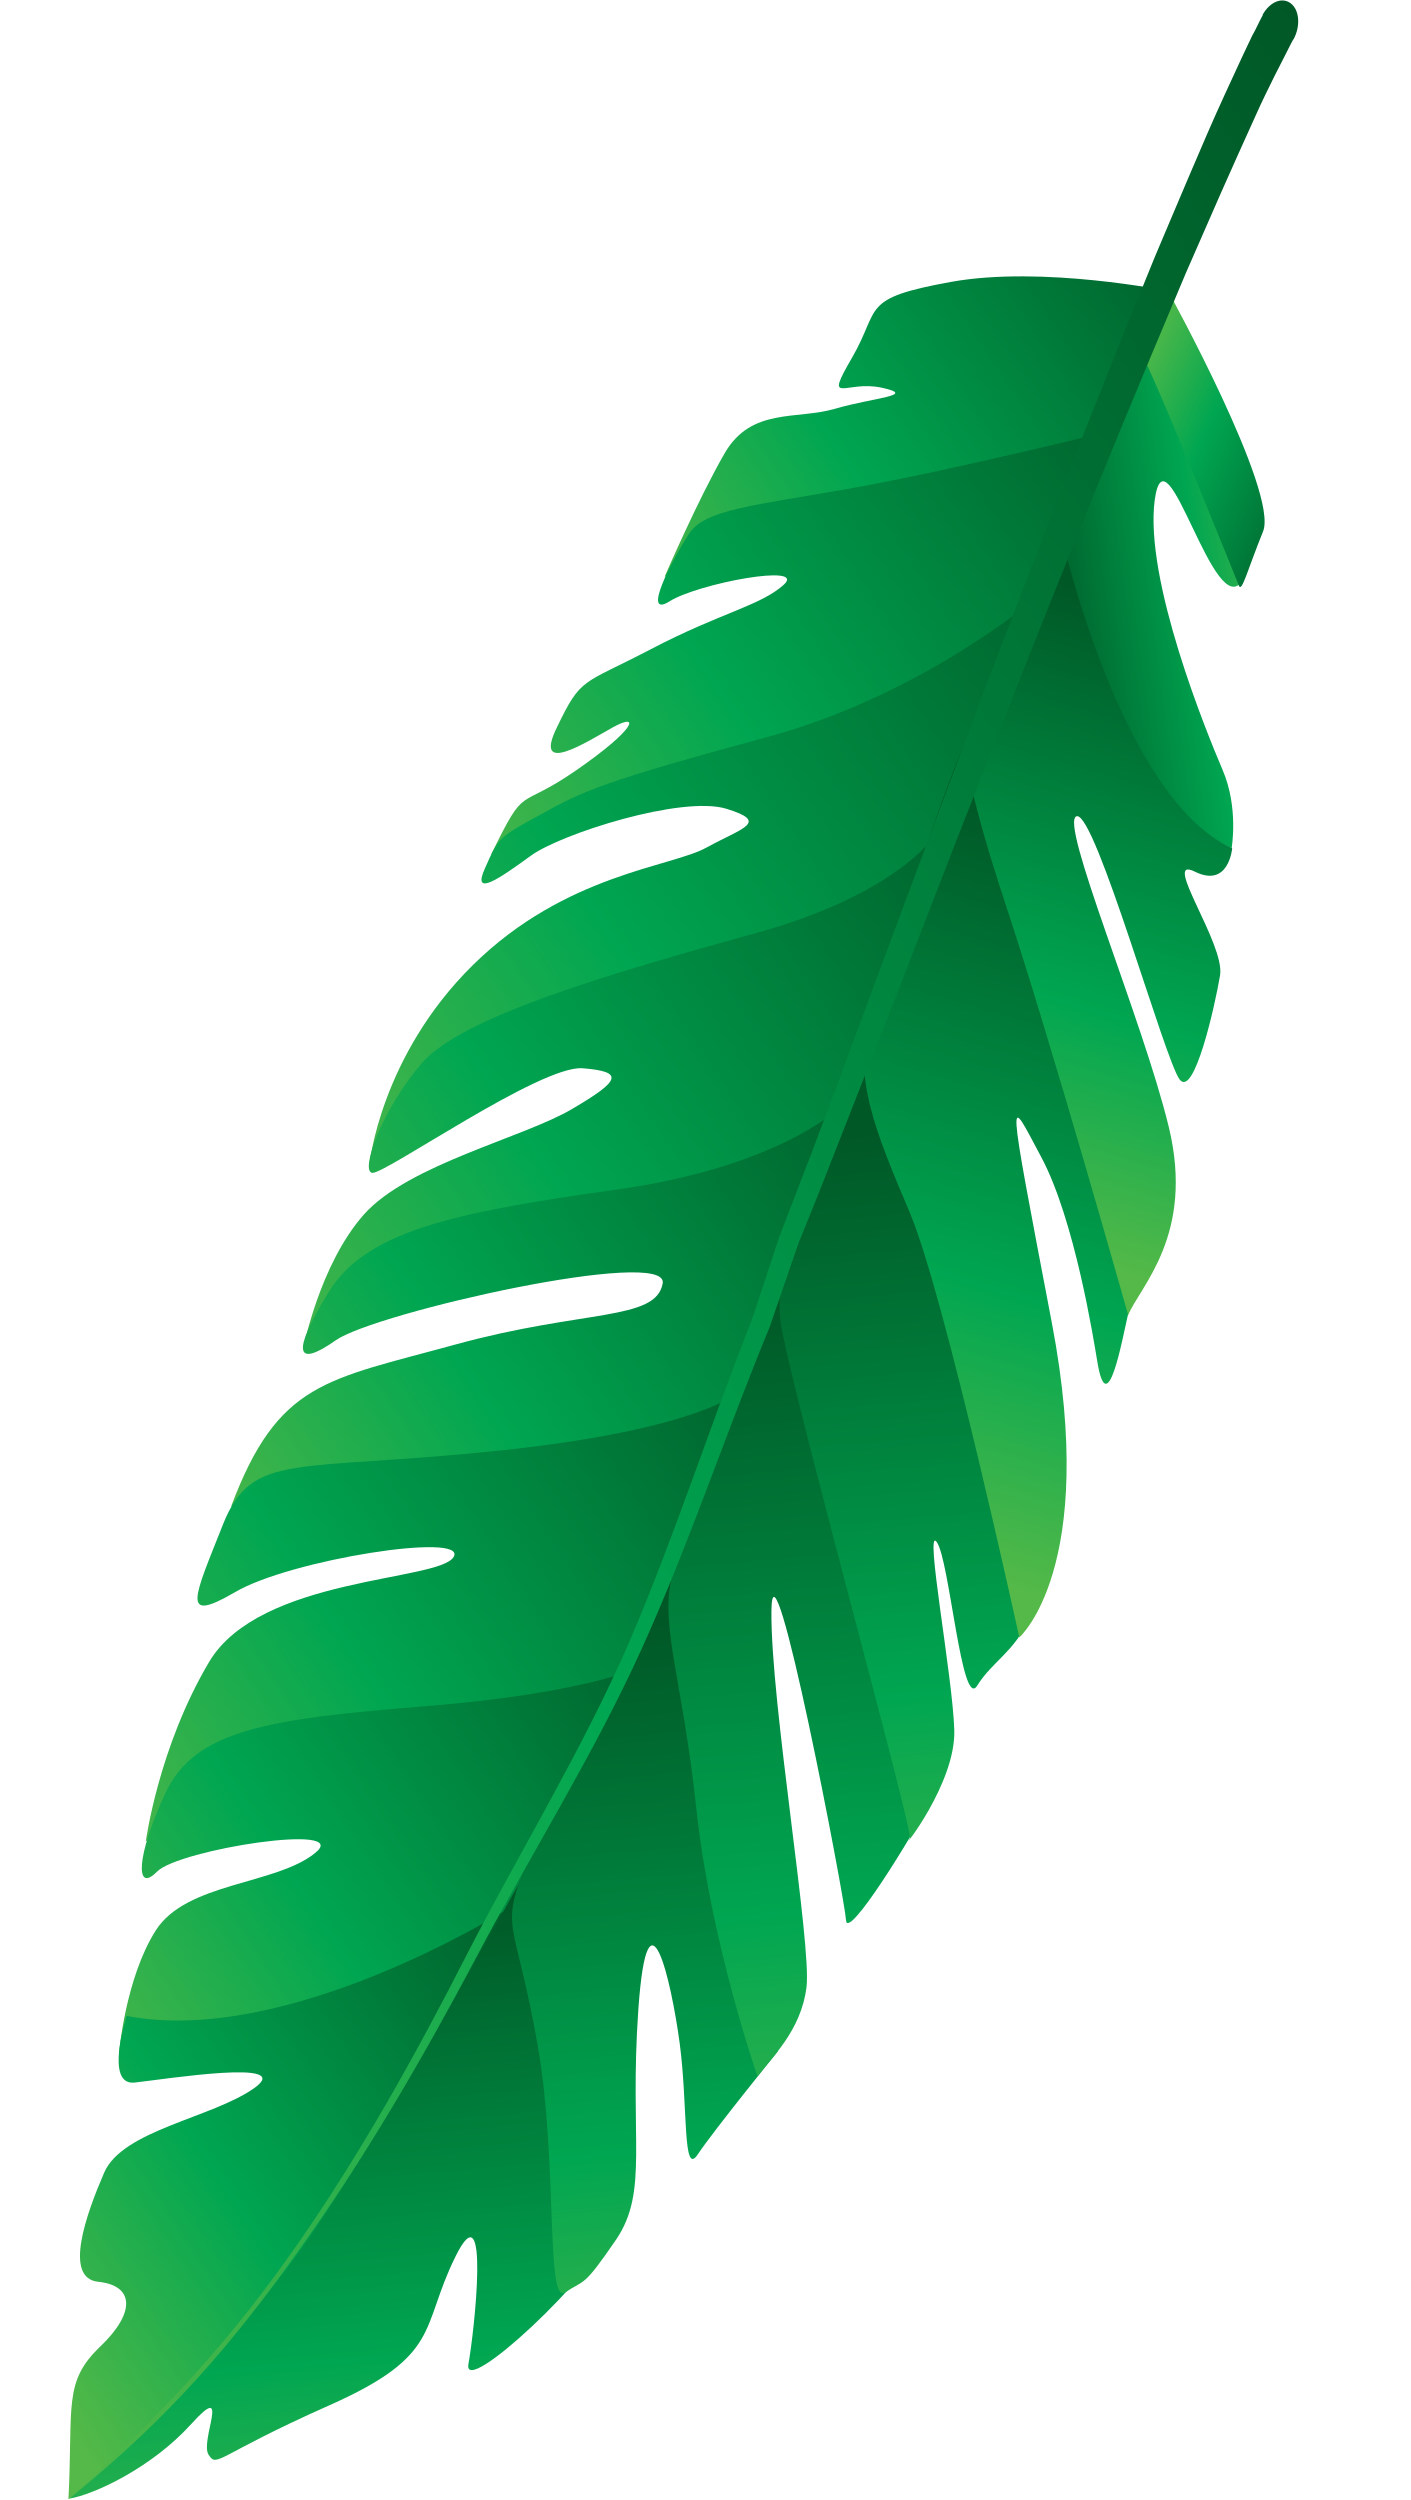
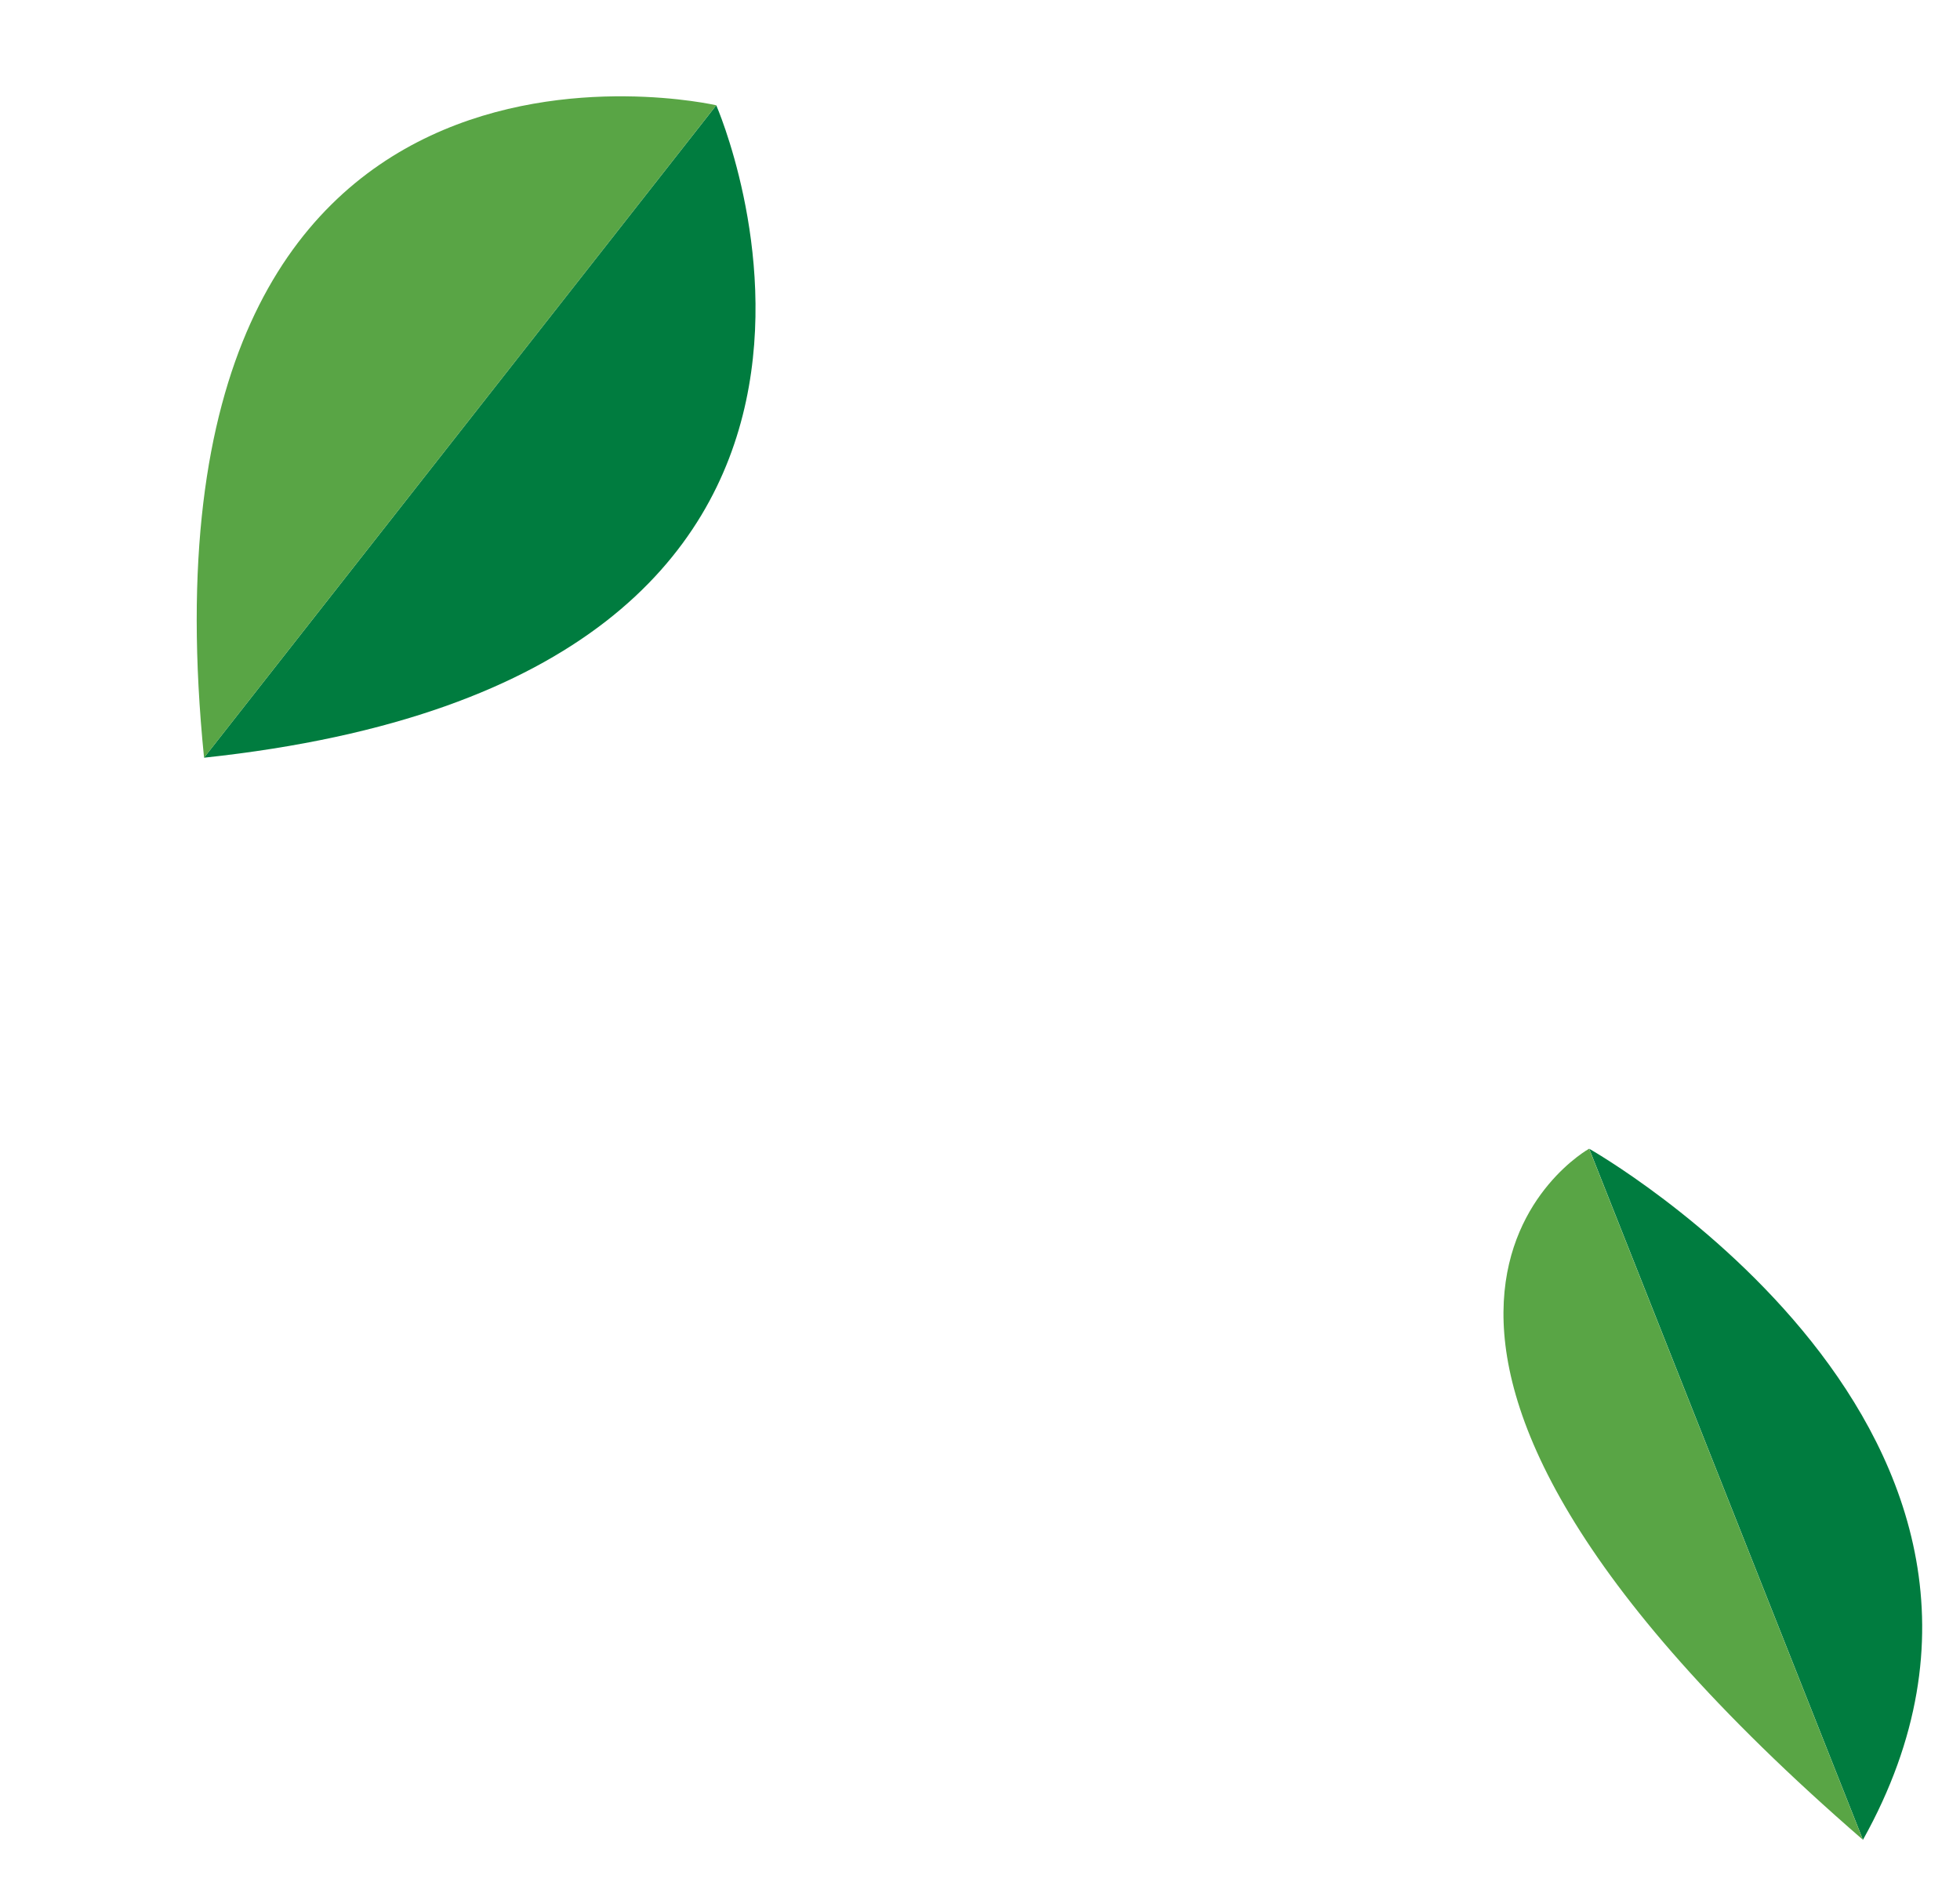
- <svg xmlns="http://www.w3.org/2000/svg" width="22" height="39" viewBox="0 0 22 39" fill="none">
-   <path d="M18.235 4.542C18.235 4.542 16.259 4.139 14.834 4.398C13.409 4.656 13.745 4.796 13.295 5.574C12.845 6.352 13.183 5.925 13.754 6.048C14.325 6.171 13.627 6.201 13.029 6.376C12.432 6.552 11.728 6.353 11.311 7.06C10.894 7.778 10.369 8.995 10.369 8.995L15.349 8.141L17.363 7.111L18.235 4.542Z" fill="url(#paint0_linear_1358_2506)" />
-   <path d="M17.408 6.702C17.408 6.702 14.893 7.328 13.312 7.611C11.73 7.893 10.998 7.944 10.747 8.328C10.496 8.713 9.998 9.661 10.445 9.381C10.891 9.1 12.594 8.784 12.227 9.122C11.861 9.451 11.244 9.557 10.16 10.124C9.075 10.691 9.071 10.552 8.692 11.338C8.303 12.124 9.152 11.574 9.565 11.344C9.986 11.113 9.932 11.363 8.99 12.016C8.047 12.668 8.218 12.196 7.664 13.325C7.664 13.325 10.123 12.591 12.449 11.761C14.766 10.931 16.485 9.292 16.485 9.292L17.408 6.702Z" fill="url(#paint1_linear_1358_2506)" />
-   <path d="M16.324 9.197C16.324 9.197 14.509 10.808 11.979 11.495C9.44 12.181 9.086 12.341 8.433 12.707C7.779 13.063 7.779 13.063 7.565 13.546C7.351 14.019 7.814 13.688 8.284 13.347C8.755 13.006 10.633 12.407 11.329 12.616C12.016 12.826 11.573 12.918 11.023 13.221C10.481 13.525 8.825 13.63 7.38 15.052C5.935 16.474 5.764 18.159 5.764 18.159C5.764 18.159 7.883 15.863 10.845 15.612C13.806 15.361 15.069 12.423 15.069 12.423L16.324 9.197Z" fill="url(#paint2_linear_1358_2506)" />
-   <path d="M14.643 12.962C14.643 12.962 14.085 13.922 11.806 14.552C9.527 15.182 7.197 15.863 6.58 16.586C5.962 17.299 5.614 18.273 5.807 18.297C6 18.322 8.432 16.614 9.088 16.665C9.745 16.717 9.679 16.858 8.931 17.296C8.184 17.744 6.371 18.163 5.676 18.947C4.982 19.732 4.73 21.041 4.73 21.041L8.202 19.334L12.267 19.182C12.267 19.182 12.775 18.005 13.323 16.995C13.872 15.986 14.643 12.962 14.643 12.962Z" fill="url(#paint3_linear_1358_2506)" />
-   <path d="M13.1 17.28C13.1 17.28 12.148 18.211 9.59 18.561C7.033 18.92 5.697 19.216 5.121 20.166C4.536 21.117 4.621 21.343 5.237 20.909C5.854 20.474 10.444 19.442 10.338 20.021C10.232 20.611 9.109 20.423 7.099 20.976C5.089 21.529 4.338 21.55 3.606 23.499C3.606 23.499 6.98 23.922 8.904 23.401C10.836 22.87 10.699 23.59 11.509 22.255C12.31 20.921 13.1 17.28 13.1 17.28Z" fill="url(#paint4_linear_1358_2506)" />
-   <path d="M11.545 21.699C11.545 21.699 10.985 22.291 7.799 22.628C4.604 22.965 3.94 22.636 3.482 23.772C3.034 24.908 2.801 25.342 3.661 24.841C4.52 24.33 7.302 23.895 7.077 24.288C6.852 24.672 4.055 24.591 3.263 25.925C2.47 27.26 2.275 28.727 2.275 28.727C2.275 28.727 3.866 27.221 6.902 27.117L9.446 26.609C9.446 26.609 10.088 26.134 10.812 23.916C11.545 21.699 11.545 21.699 11.545 21.699Z" fill="url(#paint5_linear_1358_2506)" />
-   <path d="M9.992 26.006C9.992 26.006 9.13 26.417 6.656 26.615C4.181 26.813 3.042 26.984 2.581 27.971C2.119 28.958 2.109 29.545 2.449 29.198C2.789 28.85 5.527 28.426 4.912 28.91C4.297 29.405 2.908 29.364 2.431 30.113C1.954 30.862 1.855 32.038 1.855 32.038C1.855 32.038 6.523 31.57 7.816 30.023C9.108 28.466 9.992 26.006 9.992 26.006Z" fill="url(#paint6_linear_1358_2506)" />
-   <path d="M7.886 29.802C7.886 29.802 4.487 31.935 1.976 31.448C1.976 31.448 1.623 32.541 2.101 32.488C2.58 32.435 4.623 32.11 3.964 32.576C3.304 33.041 1.912 33.229 1.625 33.893C1.338 34.557 0.99 35.541 1.533 35.596C2.076 35.651 2.139 36.056 1.561 36.609C0.983 37.162 1.141 37.535 1.068 38.989C1.068 38.989 5.553 35.723 7.886 29.802Z" fill="url(#paint7_linear_1358_2506)" />
-   <path d="M7.308 36.877C7.399 36.377 7.65 34.094 7.105 35.203C6.551 36.322 6.903 36.739 5.135 37.524C3.367 38.309 3.39 38.507 3.253 38.292C3.116 38.077 3.613 37.119 2.986 37.812C2.359 38.506 1.454 38.919 1.08 38.979C1.08 38.979 3.528 36.893 5.036 34.594C6.544 32.305 8.076 29.32 8.671 28.419C9.267 27.527 9.949 33.861 9.622 34.675C9.296 35.49 7.202 37.427 7.308 36.877Z" fill="url(#paint8_linear_1358_2506)" />
-   <path d="M12.134 32.001C12.134 32.001 11.13 33.241 10.887 33.606C10.644 33.98 10.735 32.864 10.603 31.874C10.47 30.884 10.104 29.303 9.959 31.335C9.815 33.367 10.125 34.174 9.614 34.934C9.094 35.694 9.133 35.553 8.816 35.761C8.508 35.969 8.707 33.716 8.386 31.896C8.064 30.076 7.838 30.112 8.105 29.349C8.372 28.586 10.367 24.961 10.827 23.915C11.278 22.868 12.134 32.001 12.134 32.001Z" fill="url(#paint9_linear_1358_2506)" />
-   <path d="M10.514 24.492C10.602 24.221 12.245 19.244 12.643 18.468C13.04 17.691 13.375 24.392 13.979 26.036C14.584 27.669 14.923 27.322 14.625 27.897C14.194 28.724 13.216 30.282 13.198 29.955C13.18 29.627 12.046 23.703 12.034 25.135C12.021 26.567 12.667 30.337 12.581 31.006C12.495 31.674 12.043 32.094 11.816 32.389C11.816 32.389 11.086 30.302 10.861 28.2C10.637 26.099 10.256 25.284 10.514 24.492Z" fill="url(#paint10_linear_1358_2506)" />
-   <path d="M13.512 16.154C13.512 16.154 11.896 19.251 12.2 20.763C12.504 22.276 14.259 28.59 14.192 28.681C14.033 28.914 14.911 27.826 14.887 26.992C14.864 26.157 14.414 23.774 14.614 24.057C14.814 24.339 15.001 26.69 15.244 26.296C15.486 25.911 15.831 25.763 16.053 25.249C16.274 24.736 13.943 15.943 13.512 16.154Z" fill="url(#paint11_linear_1358_2506)" />
-   <path d="M18.139 4.752L16.535 8.296C16.535 8.296 17.384 12.458 19.213 13.233C19.213 13.233 19.326 12.603 19.074 12.014C18.822 11.424 17.848 9.045 18.014 7.798C18.189 6.551 18.951 9.78 19.393 9.042C19.844 8.304 18.386 4.209 18.139 4.752Z" fill="url(#paint12_linear_1358_2506)" />
-   <path d="M13.595 15.785C13.595 15.785 14.639 12.495 15.05 11.599C15.462 10.703 17.602 18.905 17.602 18.905C17.602 18.905 17.681 20.155 17.595 20.516C17.509 20.876 17.275 22.215 17.117 21.235C17.064 20.918 16.767 19.028 16.242 18.048C15.718 17.069 15.685 16.841 16.411 20.648C17.137 24.465 15.901 25.544 15.901 25.544C15.901 25.544 14.74 20.217 14.198 18.93C13.655 17.643 13.273 16.769 13.595 15.785Z" fill="url(#paint13_linear_1358_2506)" />
-   <path d="M16.544 8.297C16.544 8.297 17.462 12.437 19.222 13.233C19.222 13.233 19.17 13.861 18.638 13.597C18.107 13.333 19.115 14.727 19.033 15.216C18.95 15.706 18.631 17.117 18.406 16.845C18.18 16.572 17.093 12.676 16.798 12.733C16.503 12.791 17.829 15.906 18.234 17.585C18.639 19.264 17.788 20.063 17.599 20.515C17.599 20.515 16.408 16.284 15.693 14.126C14.978 11.969 15.064 11.599 15.064 11.599L16.544 8.297Z" fill="url(#paint14_linear_1358_2506)" />
-   <path d="M19.326 9.135C19.326 9.135 18.041 5.93 17.802 5.509L18.229 4.553C18.229 4.553 19.949 7.676 19.704 8.29C19.459 8.893 19.373 9.253 19.326 9.135Z" fill="url(#paint15_linear_1358_2506)" />
-   <path d="M1.068 38.989C2.674 37.692 3.663 36.511 4.671 35.091C5.688 33.671 6.588 32.125 7.426 30.541C8.264 28.957 9.259 27.378 10.008 25.727C10.757 24.076 11.312 22.38 12.007 20.701L12.452 19.406C12.623 18.983 12.795 18.561 12.958 18.139L13.455 16.873L13.953 15.606L14.939 13.063C15.273 12.219 15.599 11.375 15.934 10.531C16.603 8.842 17.281 7.163 17.977 5.503C18.149 5.091 18.329 4.668 18.501 4.256C18.682 3.843 18.862 3.43 19.043 3.018C19.224 2.605 19.413 2.192 19.594 1.79C19.684 1.588 19.783 1.387 19.883 1.185L20.032 0.893C20.081 0.802 20.131 0.691 20.172 0.62L20.181 0.61C20.289 0.408 20.273 0.16 20.139 0.055C20.005 -0.051 19.815 0.024 19.699 0.226L19.699 0.236C19.633 0.357 19.592 0.458 19.533 0.559L19.385 0.871C19.286 1.082 19.195 1.284 19.097 1.495C18.907 1.908 18.727 2.331 18.547 2.753C18.366 3.176 18.194 3.588 18.014 4.011C17.842 4.433 17.671 4.855 17.499 5.278C16.821 6.967 16.161 8.655 15.51 10.363C15.184 11.217 14.867 12.061 14.55 12.915L13.6 15.467L13.129 16.742L12.649 18.018C12.486 18.441 12.323 18.863 12.16 19.285L11.733 20.579C11.064 22.268 10.526 23.963 9.813 25.623C9.091 27.284 8.122 28.861 7.301 30.455C6.49 32.048 5.617 33.614 4.617 35.043C3.626 36.462 2.635 37.564 1.068 38.989Z" fill="url(#paint16_linear_1358_2506)" />
-   <defs>
-     <linearGradient id="paint0_linear_1358_2506" x1="10.346" y1="10.376" x2="19.491" y2="4.329" gradientUnits="userSpaceOnUse">
-       <stop stop-color="#54B948" />
-       <stop offset="0.376" stop-color="#00A651" />
-       <stop offset="1" stop-color="#005826" />
-     </linearGradient>
-     <linearGradient id="paint1_linear_1358_2506" x1="7.111" y1="14.336" x2="19.057" y2="6.436" gradientUnits="userSpaceOnUse">
-       <stop stop-color="#54B948" />
-       <stop offset="0.376" stop-color="#00A651" />
-       <stop offset="1" stop-color="#005826" />
-     </linearGradient>
-     <linearGradient id="paint2_linear_1358_2506" x1="4.752" y1="18.806" x2="18.714" y2="9.574" gradientUnits="userSpaceOnUse">
-       <stop stop-color="#54B948" />
-       <stop offset="0.376" stop-color="#00A651" />
-       <stop offset="1" stop-color="#005826" />
-     </linearGradient>
-     <linearGradient id="paint3_linear_1358_2506" x1="4.232" y1="22.296" x2="17.143" y2="13.758" gradientUnits="userSpaceOnUse">
-       <stop stop-color="#54B948" />
-       <stop offset="0.376" stop-color="#00A651" />
-       <stop offset="1" stop-color="#005826" />
-     </linearGradient>
-     <linearGradient id="paint4_linear_1358_2506" x1="3.605" y1="25.294" x2="15.124" y2="17.677" gradientUnits="userSpaceOnUse">
-       <stop stop-color="#54B948" />
-       <stop offset="0.376" stop-color="#00A651" />
-       <stop offset="1" stop-color="#005826" />
-     </linearGradient>
-     <linearGradient id="paint5_linear_1358_2506" x1="1.473" y1="29.323" x2="13.243" y2="21.54" gradientUnits="userSpaceOnUse">
-       <stop stop-color="#54B948" />
-       <stop offset="0.376" stop-color="#00A651" />
-       <stop offset="1" stop-color="#005826" />
-     </linearGradient>
-     <linearGradient id="paint6_linear_1358_2506" x1="1.077" y1="32.428" x2="11.328" y2="25.65" gradientUnits="userSpaceOnUse">
-       <stop stop-color="#54B948" />
-       <stop offset="0.376" stop-color="#00A651" />
-       <stop offset="1" stop-color="#005826" />
-     </linearGradient>
-     <linearGradient id="paint7_linear_1358_2506" x1="0.118" y1="36.424" x2="9.237" y2="30.407" gradientUnits="userSpaceOnUse">
-       <stop stop-color="#54B948" />
-       <stop offset="0.376" stop-color="#00A651" />
-       <stop offset="1" stop-color="#005826" />
-     </linearGradient>
-     <linearGradient id="paint8_linear_1358_2506" x1="5.746" y1="41.014" x2="4.775" y2="29.898" gradientUnits="userSpaceOnUse">
-       <stop stop-color="#54B948" />
-       <stop offset="0.376" stop-color="#00A651" />
-       <stop offset="1" stop-color="#005826" />
-     </linearGradient>
-     <linearGradient id="paint9_linear_1358_2506" x1="10.616" y1="38.486" x2="9.471" y2="25.377" gradientUnits="userSpaceOnUse">
-       <stop stop-color="#54B948" />
-       <stop offset="0.376" stop-color="#00A651" />
-       <stop offset="1" stop-color="#005826" />
-     </linearGradient>
-     <linearGradient id="paint10_linear_1358_2506" x1="13.268" y1="35.654" x2="11.914" y2="20.157" gradientUnits="userSpaceOnUse">
-       <stop stop-color="#54B948" />
-       <stop offset="0.376" stop-color="#00A651" />
-       <stop offset="1" stop-color="#005826" />
-     </linearGradient>
-     <linearGradient id="paint11_linear_1358_2506" x1="14.777" y1="31.745" x2="13.548" y2="17.675" gradientUnits="userSpaceOnUse">
-       <stop stop-color="#54B948" />
-       <stop offset="0.376" stop-color="#00A651" />
-       <stop offset="1" stop-color="#005826" />
-     </linearGradient>
-     <linearGradient id="paint12_linear_1358_2506" x1="20.204" y1="8.714" x2="16.133" y2="9.266" gradientUnits="userSpaceOnUse">
-       <stop stop-color="#54B948" />
-       <stop offset="0.376" stop-color="#00A651" />
-       <stop offset="1" stop-color="#005826" />
-     </linearGradient>
-     <linearGradient id="paint13_linear_1358_2506" x1="14.234" y1="24.321" x2="17.504" y2="13.119" gradientUnits="userSpaceOnUse">
-       <stop stop-color="#54B948" />
-       <stop offset="0.376" stop-color="#00A651" />
-       <stop offset="1" stop-color="#005826" />
-     </linearGradient>
-     <linearGradient id="paint14_linear_1358_2506" x1="15.783" y1="19.342" x2="18.602" y2="9.681" gradientUnits="userSpaceOnUse">
-       <stop stop-color="#54B948" />
-       <stop offset="0.376" stop-color="#00A651" />
-       <stop offset="1" stop-color="#005826" />
-     </linearGradient>
-     <linearGradient id="paint15_linear_1358_2506" x1="17.493" y1="6.077" x2="21.048" y2="7.682" gradientUnits="userSpaceOnUse">
-       <stop stop-color="#54B948" />
-       <stop offset="0.376" stop-color="#00A651" />
-       <stop offset="1" stop-color="#005826" />
-     </linearGradient>
-     <linearGradient id="paint16_linear_1358_2506" x1="-4.076" y1="31.914" x2="27.433" y2="11.079" gradientUnits="userSpaceOnUse">
-       <stop stop-color="#54B948" />
-       <stop offset="0.376" stop-color="#00A651" />
-       <stop offset="1" stop-color="#005826" />
-     </linearGradient>
-   </defs>
+ <svg xmlns="http://www.w3.org/2000/svg" width="55" height="53" viewBox="0 0 55 53" fill="none">
+   <path d="M5.725 21.267L20.099 2.955C20.099 2.955 27.119 18.986 5.725 21.267Z" fill="#007C3F" />
+   <path d="M5.726 21.267L20.099 2.955C20.099 2.955 3.497 -0.868 5.726 21.267Z" fill="#59A545" />
+   <path d="M52.277 51.639L44.595 32.243C44.595 32.243 58.661 40.2 52.277 51.639Z" fill="#007C3F" />
+   <path d="M52.275 51.638L44.592 32.242C44.592 32.242 35.647 37.216 52.275 51.638Z" fill="#59A545" />
</svg>
